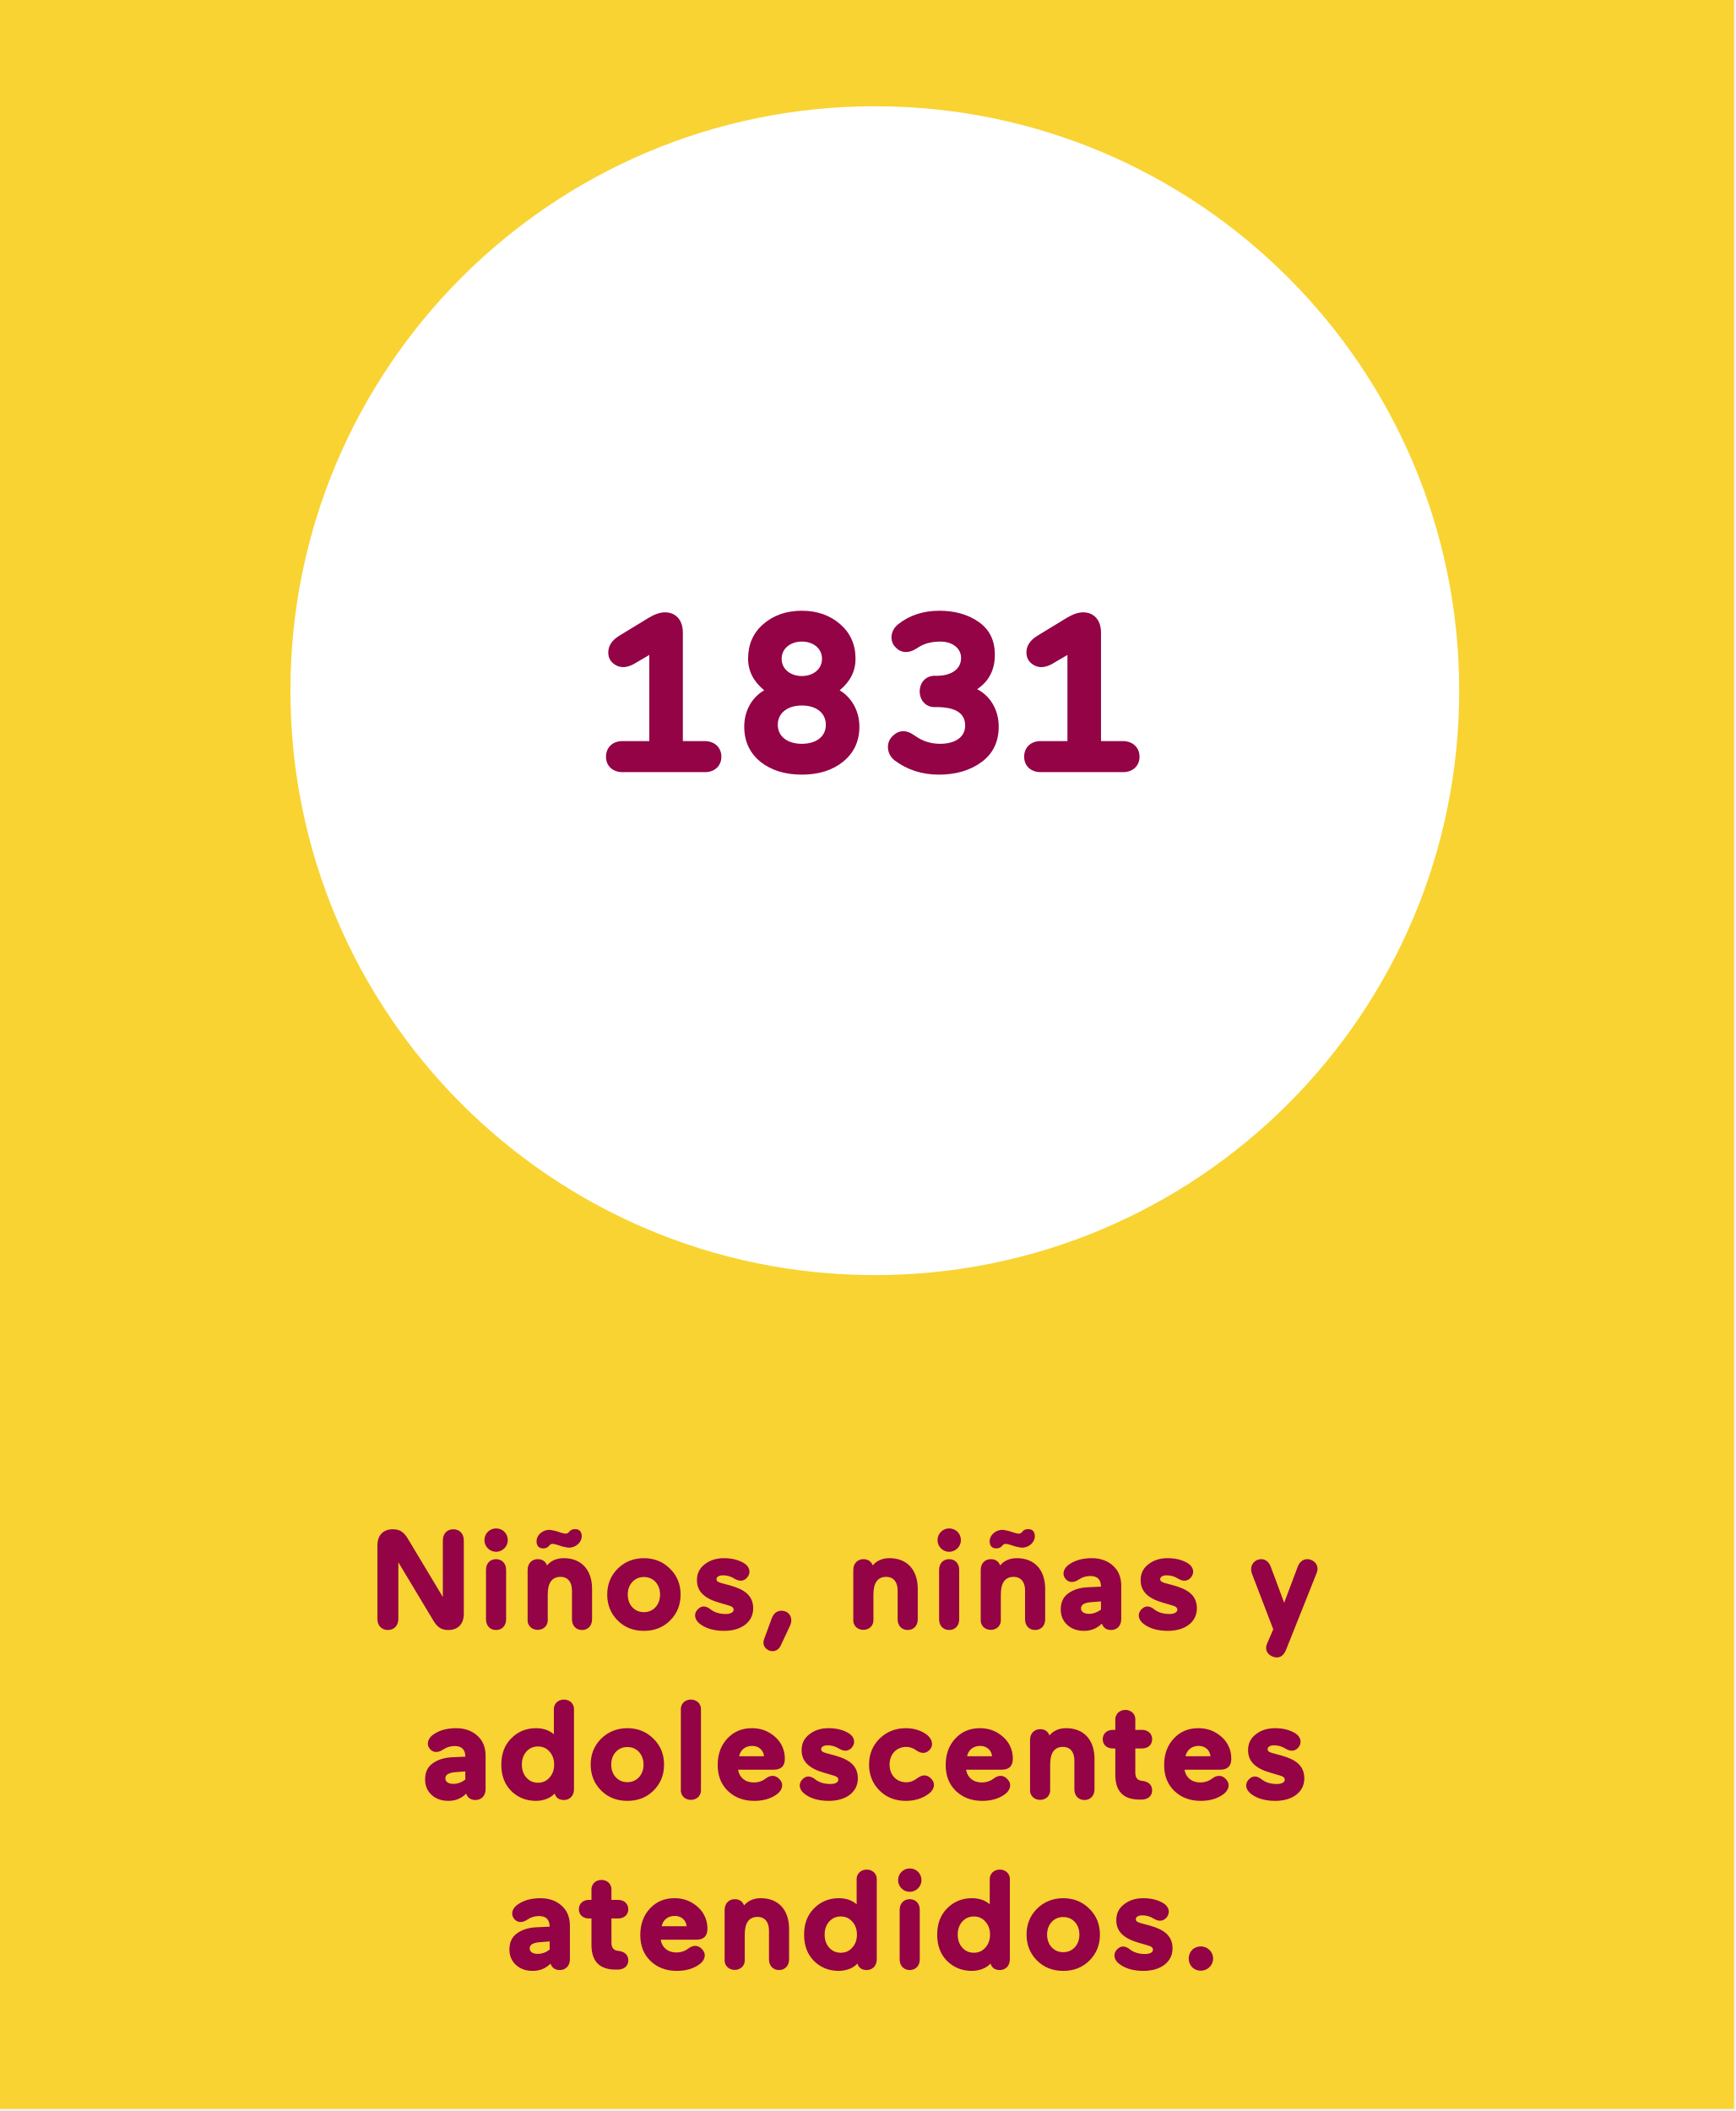
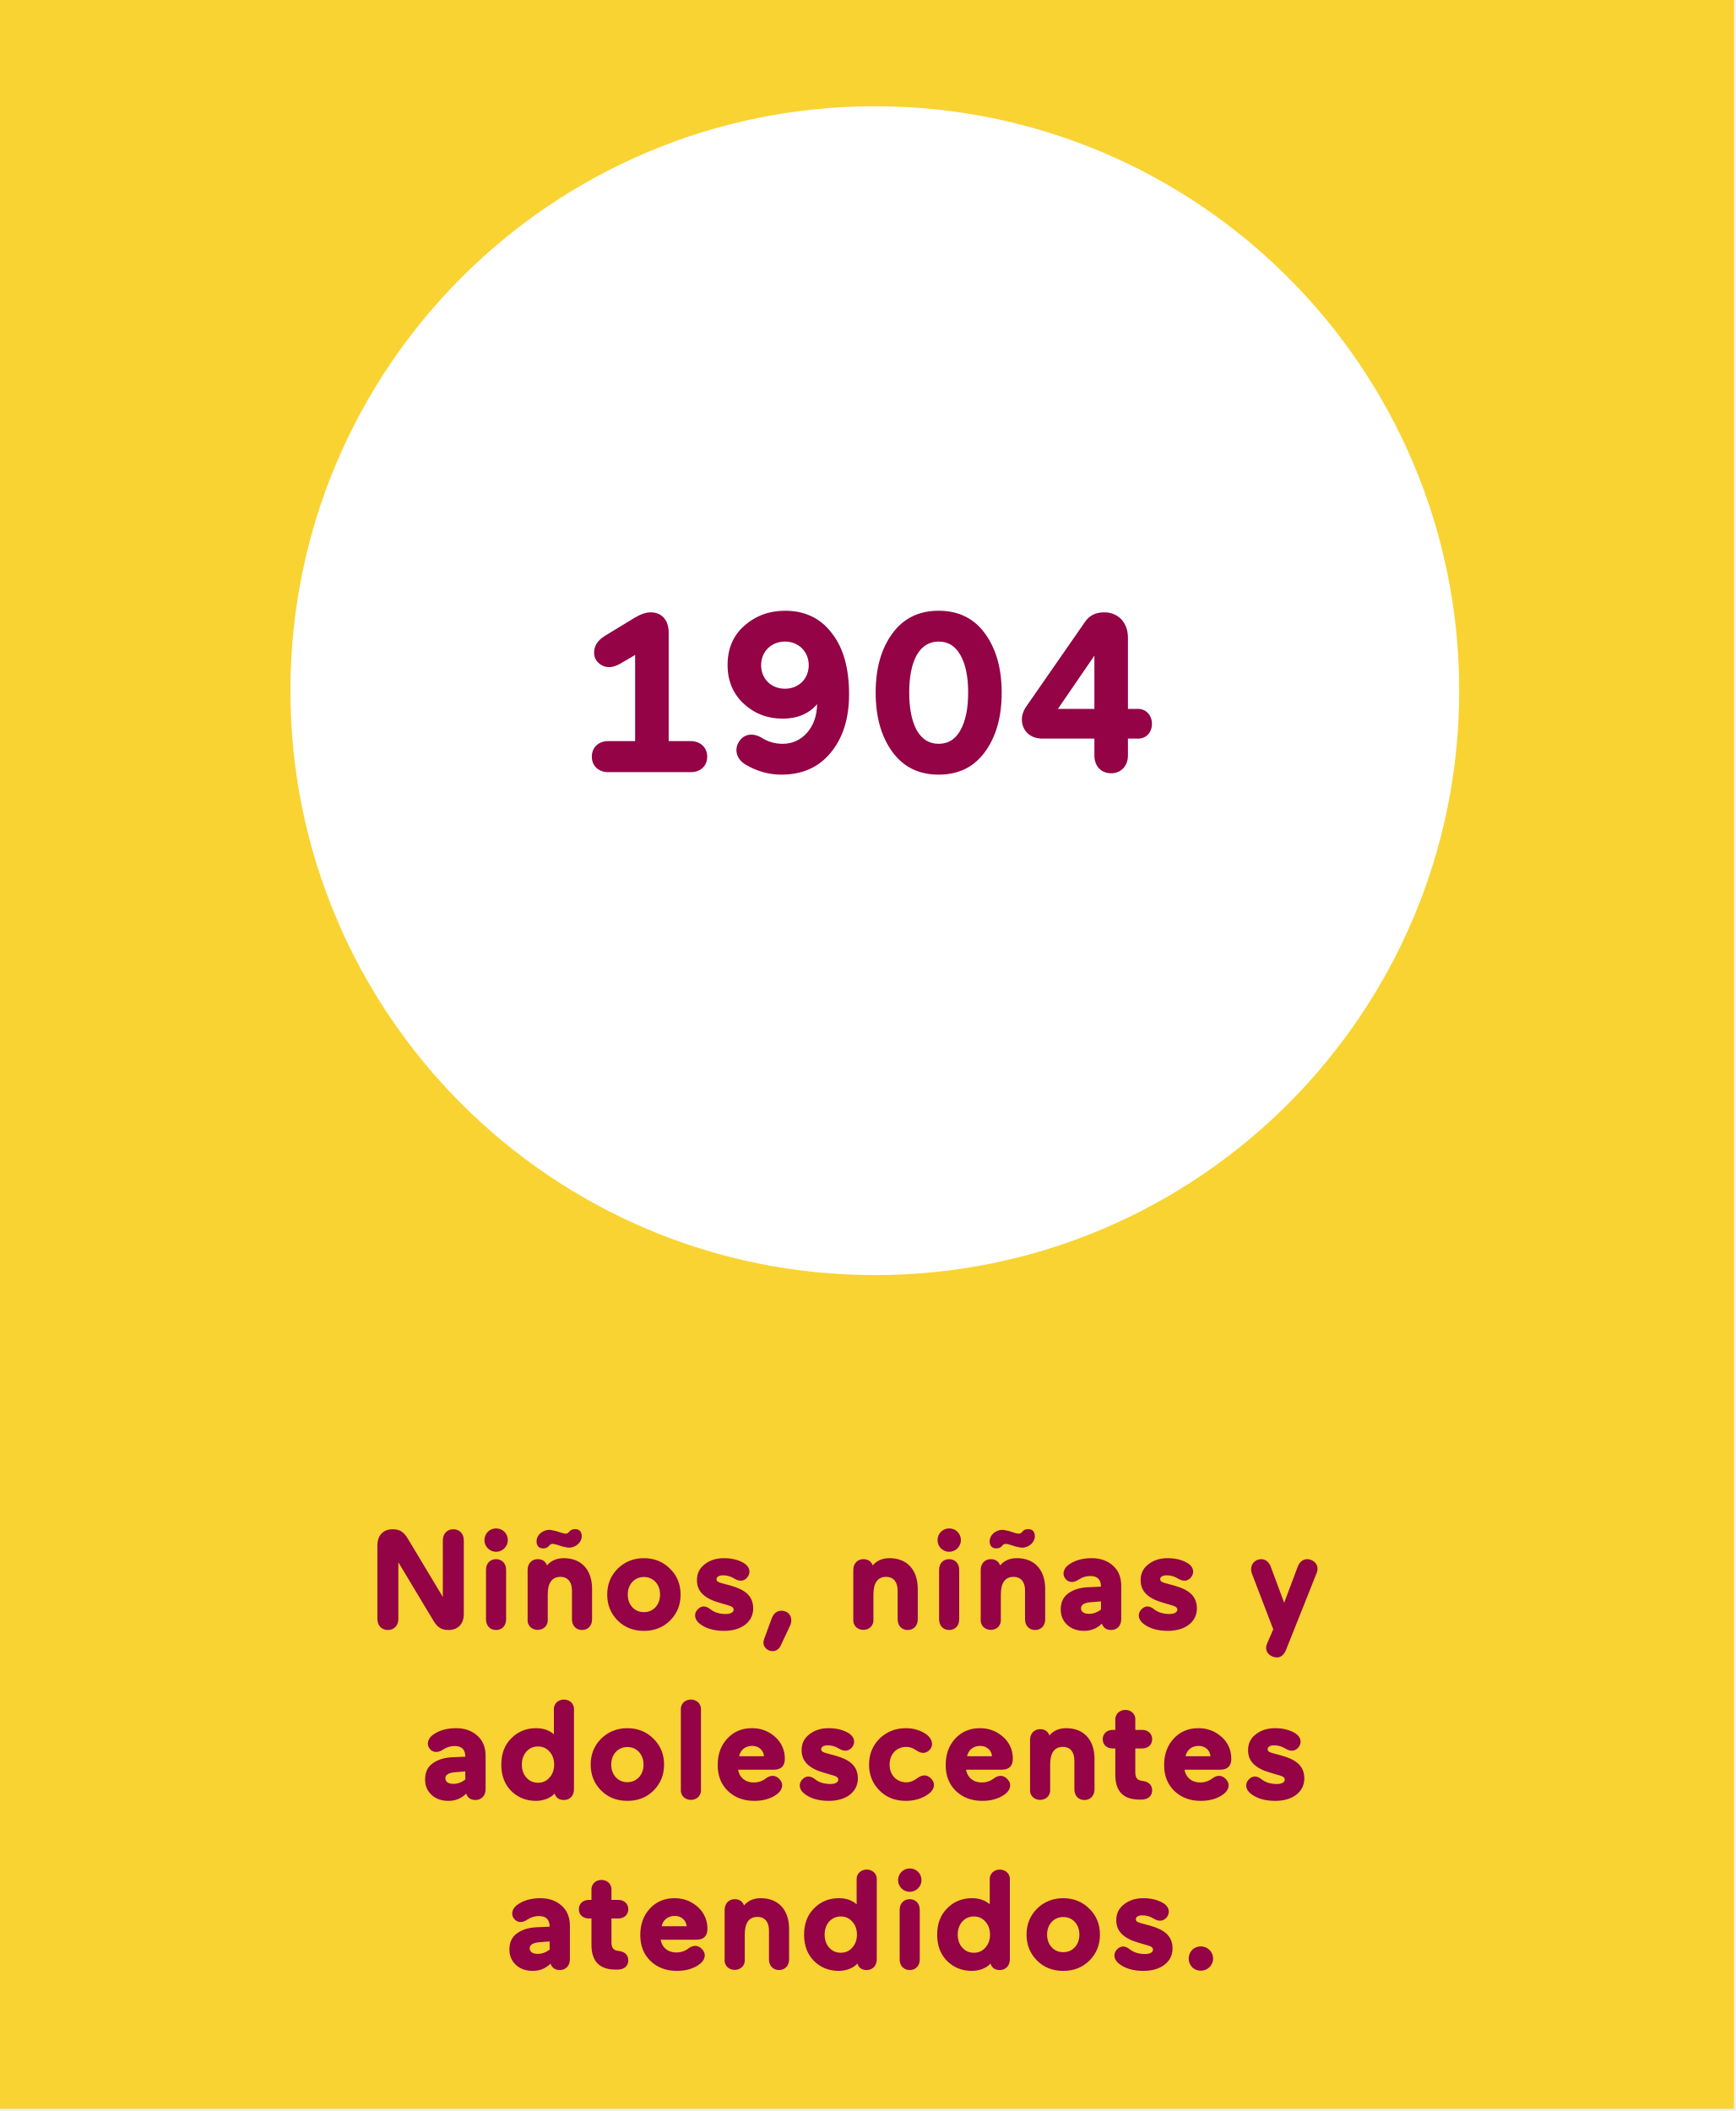
<svg xmlns="http://www.w3.org/2000/svg" width="245" height="298" viewBox="0 0 245 298" fill="none">
  <rect width="244.793" height="297.688" fill="#F9D332" />
  <path d="M61.197 228.8L56.237 220.54V228.52C56.237 229.5 55.617 230.1 54.757 230.1C53.897 230.1 53.277 229.5 53.277 228.52V218.18C53.277 216.72 54.097 215.88 55.457 215.88C56.477 215.88 57.017 216.3 57.557 217.18L62.517 225.44V217.46C62.517 216.48 63.137 215.88 63.997 215.88C64.857 215.88 65.477 216.48 65.477 217.46V227.8C65.477 229.26 64.657 230.1 63.297 230.1C62.277 230.1 61.737 229.68 61.197 228.8ZM68.389 217.42C68.389 216.48 69.129 215.76 70.029 215.76C70.969 215.76 71.689 216.48 71.689 217.42C71.689 218.32 70.929 219.06 70.029 219.06C69.129 219.06 68.389 218.32 68.389 217.42ZM71.449 228.58C71.449 229.52 70.849 230.1 70.029 230.1C69.209 230.1 68.609 229.52 68.609 228.58V221.62C68.609 220.68 69.209 220.1 70.029 220.1C70.849 220.1 71.449 220.68 71.449 221.62V228.58ZM74.485 221.62C74.485 220.68 75.105 220.1 75.905 220.1C76.565 220.1 77.005 220.4 77.225 220.98C77.805 220.3 78.585 219.96 79.605 219.96C82.025 219.96 83.585 221.56 83.585 224.3V228.58C83.585 229.52 82.985 230.1 82.165 230.1C81.345 230.1 80.745 229.52 80.745 228.58V224.52C80.745 223.4 80.225 222.6 79.125 222.6C77.925 222.6 77.325 223.44 77.325 225.1V228.58C77.445 230.58 74.365 230.58 74.485 228.58V221.62ZM78.445 216.12L79.265 216.38C79.525 216.46 79.725 216.5 79.865 216.5C80.065 216.5 80.225 216.4 80.365 216.22C80.545 215.98 80.825 215.86 81.185 215.86C81.825 215.86 82.125 216.26 82.125 216.88C82.125 217.68 81.345 218.48 80.285 218.48C80.185 218.48 79.905 218.42 79.425 218.32L78.605 218.06C78.345 217.98 78.145 217.94 78.005 217.94C77.805 217.94 77.645 218.04 77.505 218.22C77.325 218.46 77.045 218.58 76.685 218.58C76.045 218.58 75.745 218.18 75.745 217.56C75.745 216.76 76.525 215.96 77.585 215.96C77.685 215.96 77.965 216.02 78.445 216.12ZM87.202 228.76C86.222 227.78 85.722 226.56 85.722 225.1C85.722 223.64 86.222 222.42 87.202 221.44C88.202 220.46 89.442 219.96 90.902 219.96C92.362 219.96 93.602 220.46 94.582 221.44C95.582 222.42 96.082 223.64 96.082 225.1C96.082 226.56 95.582 227.78 94.602 228.76C93.622 229.74 92.382 230.22 90.902 230.22C89.422 230.22 88.182 229.74 87.202 228.76ZM89.262 223.32C88.842 223.78 88.622 224.38 88.622 225.1C88.622 225.82 88.842 226.42 89.262 226.88C89.682 227.34 90.242 227.58 90.902 227.58C91.562 227.58 92.122 227.34 92.542 226.88C92.962 226.42 93.182 225.82 93.182 225.1C93.182 224.38 92.962 223.78 92.542 223.32C92.122 222.86 91.562 222.62 90.902 222.62C90.242 222.62 89.682 222.86 89.262 223.32ZM98.69 229.14C98.03 228.56 97.95 227.8 98.45 227.24C98.99 226.64 99.61 226.62 100.33 227.2C100.87 227.62 101.59 227.84 102.47 227.84C103.09 227.84 103.57 227.62 103.57 227.24C103.57 226.92 103.35 226.76 102.69 226.58L101.59 226.26C99.41 225.64 98.39 224.64 98.39 223.06C98.39 222.12 98.75 221.38 99.49 220.82C100.23 220.24 101.13 219.96 102.19 219.96C103.33 219.96 104.29 220.2 105.09 220.7C105.81 221.18 105.99 221.9 105.61 222.52C105.19 223.16 104.51 223.34 103.73 222.88C103.21 222.54 102.65 222.38 102.07 222.38C101.51 222.38 101.15 222.6 101.15 222.92C101.15 223.22 101.37 223.34 101.85 223.48L103.11 223.82C105.11 224.38 106.33 225.24 106.33 227.06C106.33 228.92 104.73 230.22 102.23 230.22C100.73 230.22 99.55 229.86 98.69 229.14ZM111.554 229.44L110.214 232.3C109.914 232.94 109.334 233.2 108.714 233.04C107.994 232.82 107.574 232.16 107.874 231.38L108.954 228.44C109.274 227.56 109.994 227.2 110.814 227.46C111.594 227.7 111.934 228.58 111.554 229.44ZM120.462 228.58V221.62C120.462 220.68 121.082 220.1 121.882 220.1C122.542 220.1 122.982 220.4 123.202 220.98C123.782 220.3 124.562 219.96 125.582 219.96C128.002 219.96 129.562 221.56 129.562 224.3V228.58C129.562 229.52 128.962 230.1 128.142 230.1C127.322 230.1 126.722 229.52 126.722 228.58V224.52C126.722 223.4 126.202 222.6 125.102 222.6C123.902 222.6 123.302 223.44 123.302 225.1V228.58C123.422 230.58 120.342 230.58 120.462 228.58ZM132.354 217.42C132.354 216.48 133.094 215.76 133.994 215.76C134.934 215.76 135.654 216.48 135.654 217.42C135.654 218.32 134.894 219.06 133.994 219.06C133.094 219.06 132.354 218.32 132.354 217.42ZM135.414 228.58C135.414 229.52 134.814 230.1 133.994 230.1C133.174 230.1 132.574 229.52 132.574 228.58V221.62C132.574 220.68 133.174 220.1 133.994 220.1C134.814 220.1 135.414 220.68 135.414 221.62V228.58ZM138.45 221.62C138.45 220.68 139.07 220.1 139.87 220.1C140.53 220.1 140.97 220.4 141.19 220.98C141.77 220.3 142.55 219.96 143.57 219.96C145.99 219.96 147.55 221.56 147.55 224.3V228.58C147.55 229.52 146.95 230.1 146.13 230.1C145.31 230.1 144.71 229.52 144.71 228.58V224.52C144.71 223.4 144.19 222.6 143.09 222.6C141.89 222.6 141.29 223.44 141.29 225.1V228.58C141.41 230.58 138.33 230.58 138.45 228.58V221.62ZM142.41 216.12L143.23 216.38C143.49 216.46 143.69 216.5 143.83 216.5C144.03 216.5 144.19 216.4 144.33 216.22C144.51 215.98 144.79 215.86 145.15 215.86C145.79 215.86 146.09 216.26 146.09 216.88C146.09 217.68 145.31 218.48 144.25 218.48C144.15 218.48 143.87 218.42 143.39 218.32L142.57 218.06C142.31 217.98 142.11 217.94 141.97 217.94C141.77 217.94 141.61 218.04 141.47 218.22C141.29 218.46 141.01 218.58 140.65 218.58C140.01 218.58 139.71 218.18 139.71 217.56C139.71 216.76 140.49 215.96 141.55 215.96C141.65 215.96 141.93 216.02 142.41 216.12ZM150.747 220.98C151.607 220.3 152.747 219.96 154.127 219.96C155.347 219.96 156.347 220.32 157.127 221.02C157.907 221.72 158.287 222.66 158.287 223.88V228.58C158.287 229.52 157.667 230.1 156.867 230.1C156.207 230.1 155.767 229.8 155.547 229.2C154.867 229.88 154.027 230.22 153.047 230.22C152.067 230.22 151.287 229.94 150.667 229.38C150.047 228.8 149.747 228.08 149.747 227.2C149.747 226.18 150.107 225.42 150.847 224.9C151.587 224.38 152.527 224.1 153.627 224.06L155.427 223.98C155.427 222.98 154.927 222.48 153.927 222.48C153.327 222.48 152.787 222.64 152.287 222.98C151.547 223.48 150.827 223.42 150.407 222.86C149.947 222.32 150.087 221.52 150.747 220.98ZM152.607 227.04C152.607 227.52 153.027 227.82 153.747 227.82C154.327 227.82 154.887 227.62 155.427 227.22V226.06L154.167 226.16C153.127 226.22 152.607 226.5 152.607 227.04ZM161.327 229.14C160.667 228.56 160.587 227.8 161.087 227.24C161.627 226.64 162.247 226.62 162.967 227.2C163.507 227.62 164.227 227.84 165.107 227.84C165.727 227.84 166.207 227.62 166.207 227.24C166.207 226.92 165.987 226.76 165.327 226.58L164.227 226.26C162.047 225.64 161.027 224.64 161.027 223.06C161.027 222.12 161.387 221.38 162.127 220.82C162.867 220.24 163.767 219.96 164.827 219.96C165.967 219.96 166.927 220.2 167.727 220.7C168.447 221.18 168.627 221.9 168.247 222.52C167.827 223.16 167.147 223.34 166.367 222.88C165.847 222.54 165.287 222.38 164.707 222.38C164.147 222.38 163.787 222.6 163.787 222.92C163.787 223.22 164.007 223.34 164.487 223.48L165.747 223.82C167.747 224.38 168.967 225.24 168.967 227.06C168.967 228.92 167.367 230.22 164.867 230.22C163.367 230.22 162.187 229.86 161.327 229.14ZM178.869 232.04L179.749 230L176.729 222.12C176.409 221.24 176.829 220.4 177.629 220.16C178.369 219.94 179.089 220.3 179.409 221.2L181.289 226.26L183.189 221.2C183.509 220.3 184.229 219.94 184.969 220.16C185.769 220.42 186.229 221.16 185.889 222.02L181.569 232.86C181.189 233.8 180.609 234.14 179.789 233.9C178.969 233.64 178.489 232.9 178.869 232.04ZM61.011 244.98C61.871 244.3 63.011 243.96 64.391 243.96C65.611 243.96 66.611 244.32 67.391 245.02C68.171 245.72 68.551 246.66 68.551 247.88V252.58C68.551 253.52 67.931 254.1 67.131 254.1C66.471 254.1 66.031 253.8 65.811 253.2C65.131 253.88 64.291 254.22 63.311 254.22C62.331 254.22 61.551 253.94 60.931 253.38C60.311 252.8 60.011 252.08 60.011 251.2C60.011 250.18 60.371 249.42 61.111 248.9C61.851 248.38 62.791 248.1 63.891 248.06L65.691 247.98C65.691 246.98 65.191 246.48 64.191 246.48C63.591 246.48 63.051 246.64 62.551 246.98C61.811 247.48 61.091 247.42 60.671 246.86C60.211 246.32 60.351 245.52 61.011 244.98ZM62.871 251.04C62.871 251.52 63.291 251.82 64.011 251.82C64.591 251.82 65.151 251.62 65.691 251.22V250.06L64.431 250.16C63.391 250.22 62.871 250.5 62.871 251.04ZM81.031 241.42V252.58C81.031 253.52 80.411 254.1 79.611 254.1C78.931 254.1 78.491 253.8 78.291 253.18C77.791 253.8 76.731 254.22 75.671 254.22C74.291 254.22 73.111 253.76 72.171 252.82C71.231 251.88 70.771 250.64 70.771 249.1C70.771 247.58 71.231 246.34 72.171 245.4C73.111 244.44 74.291 243.96 75.671 243.96C76.691 243.96 77.531 244.24 78.191 244.82V241.42C78.071 239.42 81.151 239.42 81.031 241.42ZM77.571 250.94C78.011 250.46 78.231 249.84 78.231 249.1C78.231 248.36 78.011 247.74 77.571 247.26C77.151 246.78 76.611 246.54 75.951 246.54C75.291 246.54 74.751 246.78 74.311 247.26C73.891 247.74 73.671 248.36 73.671 249.1C73.671 249.84 73.891 250.46 74.311 250.94C74.751 251.42 75.291 251.66 75.951 251.66C76.611 251.66 77.151 251.42 77.571 250.94ZM84.868 252.76C83.888 251.78 83.388 250.56 83.388 249.1C83.388 247.64 83.888 246.42 84.868 245.44C85.868 244.46 87.108 243.96 88.568 243.96C90.028 243.96 91.268 244.46 92.248 245.44C93.248 246.42 93.748 247.64 93.748 249.1C93.748 250.56 93.248 251.78 92.268 252.76C91.288 253.74 90.048 254.22 88.568 254.22C87.088 254.22 85.848 253.74 84.868 252.76ZM86.928 247.32C86.508 247.78 86.288 248.38 86.288 249.1C86.288 249.82 86.508 250.42 86.928 250.88C87.348 251.34 87.908 251.58 88.568 251.58C89.228 251.58 89.788 251.34 90.208 250.88C90.628 250.42 90.848 249.82 90.848 249.1C90.848 248.38 90.628 247.78 90.208 247.32C89.788 246.86 89.228 246.62 88.568 246.62C87.908 246.62 87.348 246.86 86.928 247.32ZM98.956 241.42V252.58C99.076 254.58 95.996 254.58 96.116 252.58V241.42C95.996 239.42 99.076 239.42 98.956 241.42ZM110.798 248.26C110.798 249.3 110.278 249.82 109.218 249.82H104.198C104.358 250.88 105.178 251.62 106.398 251.62C107.078 251.62 107.658 251.42 108.158 251.02C108.938 250.46 109.658 250.64 110.158 251.3C110.618 251.86 110.478 252.66 109.738 253.24C108.878 253.9 107.778 254.22 106.478 254.22C104.978 254.22 103.758 253.76 102.778 252.84C101.798 251.9 101.318 250.68 101.318 249.16C101.318 247.66 101.758 246.42 102.658 245.44C103.558 244.46 104.718 243.96 106.138 243.96C107.118 243.96 107.978 244.2 108.718 244.66C110.218 245.6 110.798 246.92 110.798 248.26ZM106.198 246.46C105.178 246.46 104.518 247.06 104.338 247.92H107.858C107.798 247.1 107.138 246.46 106.198 246.46ZM113.466 253.14C112.806 252.56 112.726 251.8 113.226 251.24C113.766 250.64 114.386 250.62 115.106 251.2C115.646 251.62 116.366 251.84 117.246 251.84C117.866 251.84 118.346 251.62 118.346 251.24C118.346 250.92 118.126 250.76 117.466 250.58L116.366 250.26C114.186 249.64 113.166 248.64 113.166 247.06C113.166 246.12 113.526 245.38 114.266 244.82C115.006 244.24 115.906 243.96 116.966 243.96C118.106 243.96 119.066 244.2 119.866 244.7C120.586 245.18 120.766 245.9 120.386 246.52C119.966 247.16 119.286 247.34 118.506 246.88C117.986 246.54 117.426 246.38 116.846 246.38C116.286 246.38 115.926 246.6 115.926 246.92C115.926 247.22 116.146 247.34 116.626 247.48L117.886 247.82C119.886 248.38 121.106 249.24 121.106 251.06C121.106 252.92 119.506 254.22 117.006 254.22C115.506 254.22 114.326 253.86 113.466 253.14ZM129.405 247.12C128.945 246.78 128.465 246.6 127.965 246.6C126.545 246.6 125.585 247.64 125.585 249.1C125.585 250.56 126.545 251.6 127.965 251.6C128.505 251.6 129.045 251.38 129.585 250.96C130.365 250.4 131.085 250.58 131.585 251.24C132.045 251.8 131.905 252.6 131.165 253.18C130.245 253.88 129.145 254.22 127.865 254.22C126.385 254.22 125.145 253.74 124.165 252.76C123.185 251.78 122.685 250.56 122.685 249.1C122.685 247.64 123.185 246.42 124.165 245.44C125.165 244.46 126.405 243.96 127.865 243.96C129.005 243.96 130.005 244.26 130.845 244.88C131.585 245.46 131.785 246.3 131.365 246.86C130.905 247.5 130.185 247.66 129.405 247.12ZM142.985 248.26C142.985 249.3 142.465 249.82 141.405 249.82H136.385C136.545 250.88 137.365 251.62 138.585 251.62C139.265 251.62 139.845 251.42 140.345 251.02C141.125 250.46 141.845 250.64 142.345 251.3C142.805 251.86 142.665 252.66 141.925 253.24C141.065 253.9 139.965 254.22 138.665 254.22C137.165 254.22 135.945 253.76 134.965 252.84C133.985 251.9 133.505 250.68 133.505 249.16C133.505 247.66 133.945 246.42 134.845 245.44C135.745 244.46 136.905 243.96 138.325 243.96C139.305 243.96 140.165 244.2 140.905 244.66C142.405 245.6 142.985 246.92 142.985 248.26ZM138.385 246.46C137.365 246.46 136.705 247.06 136.525 247.92H140.045C139.985 247.1 139.325 246.46 138.385 246.46ZM145.413 252.58V245.62C145.413 244.68 146.033 244.1 146.833 244.1C147.493 244.1 147.933 244.4 148.153 244.98C148.733 244.3 149.513 243.96 150.533 243.96C152.953 243.96 154.513 245.56 154.513 248.3V252.58C154.513 253.52 153.913 254.1 153.093 254.1C152.273 254.1 151.673 253.52 151.673 252.58V248.52C151.673 247.4 151.153 246.6 150.053 246.6C148.853 246.6 148.253 247.44 148.253 249.1V252.58C148.373 254.58 145.293 254.58 145.413 252.58ZM161.273 251.4C162.173 251.5 162.653 252 162.653 252.74C162.653 253.48 162.113 254.04 161.133 254.04H160.873C158.593 254.04 157.453 252.88 157.453 250.54V246.82H157.093C156.213 246.82 155.673 246.26 155.673 245.52C155.673 244.78 156.213 244.2 157.093 244.2H157.453V242.88C157.333 240.88 160.413 240.88 160.273 242.88V244.2H161.233C162.113 244.2 162.653 244.78 162.653 245.52C162.653 246.26 162.113 246.82 161.233 246.82H160.273V250.2C160.273 251.02 160.613 251.34 161.273 251.4ZM173.825 248.26C173.825 249.3 173.305 249.82 172.245 249.82H167.225C167.385 250.88 168.205 251.62 169.425 251.62C170.105 251.62 170.685 251.42 171.185 251.02C171.965 250.46 172.685 250.64 173.185 251.3C173.645 251.86 173.505 252.66 172.765 253.24C171.905 253.9 170.805 254.22 169.505 254.22C168.005 254.22 166.785 253.76 165.805 252.84C164.825 251.9 164.345 250.68 164.345 249.16C164.345 247.66 164.785 246.42 165.685 245.44C166.585 244.46 167.745 243.96 169.165 243.96C170.145 243.96 171.005 244.2 171.745 244.66C173.245 245.6 173.825 246.92 173.825 248.26ZM169.225 246.46C168.205 246.46 167.545 247.06 167.365 247.92H170.885C170.825 247.1 170.165 246.46 169.225 246.46ZM176.493 253.14C175.833 252.56 175.753 251.8 176.253 251.24C176.793 250.64 177.413 250.62 178.133 251.2C178.673 251.62 179.393 251.84 180.273 251.84C180.893 251.84 181.373 251.62 181.373 251.24C181.373 250.92 181.153 250.76 180.493 250.58L179.393 250.26C177.213 249.64 176.193 248.64 176.193 247.06C176.193 246.12 176.553 245.38 177.293 244.82C178.033 244.24 178.933 243.96 179.993 243.96C181.133 243.96 182.093 244.2 182.893 244.7C183.613 245.18 183.793 245.9 183.413 246.52C182.993 247.16 182.313 247.34 181.533 246.88C181.013 246.54 180.453 246.38 179.873 246.38C179.313 246.38 178.953 246.6 178.953 246.92C178.953 247.22 179.173 247.34 179.653 247.48L180.913 247.82C182.913 248.38 184.133 249.24 184.133 251.06C184.133 252.92 182.533 254.22 180.033 254.22C178.533 254.22 177.353 253.86 176.493 253.14ZM72.915 268.98C73.775 268.3 74.915 267.96 76.295 267.96C77.515 267.96 78.515 268.32 79.295 269.02C80.075 269.72 80.455 270.66 80.455 271.88V276.58C80.455 277.52 79.835 278.1 79.035 278.1C78.375 278.1 77.935 277.8 77.715 277.2C77.035 277.88 76.195 278.22 75.215 278.22C74.235 278.22 73.455 277.94 72.835 277.38C72.215 276.8 71.915 276.08 71.915 275.2C71.915 274.18 72.275 273.42 73.015 272.9C73.755 272.38 74.695 272.1 75.795 272.06L77.595 271.98C77.595 270.98 77.095 270.48 76.095 270.48C75.495 270.48 74.955 270.64 74.455 270.98C73.715 271.48 72.995 271.42 72.575 270.86C72.115 270.32 72.255 269.52 72.915 268.98ZM74.775 275.04C74.775 275.52 75.195 275.82 75.915 275.82C76.495 275.82 77.055 275.62 77.595 275.22V274.06L76.335 274.16C75.295 274.22 74.775 274.5 74.775 275.04ZM87.318 275.4C88.218 275.5 88.698 276 88.698 276.74C88.698 277.48 88.158 278.04 87.178 278.04H86.918C84.638 278.04 83.498 276.88 83.498 274.54V270.82H83.138C82.258 270.82 81.718 270.26 81.718 269.52C81.718 268.78 82.258 268.2 83.138 268.2H83.498V266.88C83.378 264.88 86.458 264.88 86.318 266.88V268.2H87.278C88.158 268.2 88.698 268.78 88.698 269.52C88.698 270.26 88.158 270.82 87.278 270.82H86.318V274.2C86.318 275.02 86.658 275.34 87.318 275.4ZM99.87 272.26C99.87 273.3 99.35 273.82 98.29 273.82H93.27C93.43 274.88 94.25 275.62 95.47 275.62C96.15 275.62 96.73 275.42 97.23 275.02C98.01 274.46 98.73 274.64 99.23 275.3C99.69 275.86 99.55 276.66 98.81 277.24C97.95 277.9 96.85 278.22 95.55 278.22C94.05 278.22 92.83 277.76 91.85 276.84C90.87 275.9 90.39 274.68 90.39 273.16C90.39 271.66 90.83 270.42 91.73 269.44C92.63 268.46 93.79 267.96 95.21 267.96C96.19 267.96 97.05 268.2 97.79 268.66C99.29 269.6 99.87 270.92 99.87 272.26ZM95.27 270.46C94.25 270.46 93.59 271.06 93.41 271.92H96.93C96.87 271.1 96.21 270.46 95.27 270.46ZM102.298 276.58V269.62C102.298 268.68 102.918 268.1 103.718 268.1C104.378 268.1 104.818 268.4 105.038 268.98C105.618 268.3 106.398 267.96 107.418 267.96C109.838 267.96 111.398 269.56 111.398 272.3V276.58C111.398 277.52 110.798 278.1 109.978 278.1C109.158 278.1 108.558 277.52 108.558 276.58V272.52C108.558 271.4 108.038 270.6 106.938 270.6C105.738 270.6 105.138 271.44 105.138 273.1V276.58C105.258 278.58 102.178 278.58 102.298 276.58ZM123.775 265.42V276.58C123.775 277.52 123.155 278.1 122.355 278.1C121.675 278.1 121.235 277.8 121.035 277.18C120.535 277.8 119.475 278.22 118.415 278.22C117.035 278.22 115.855 277.76 114.915 276.82C113.975 275.88 113.515 274.64 113.515 273.1C113.515 271.58 113.975 270.34 114.915 269.4C115.855 268.44 117.035 267.96 118.415 267.96C119.435 267.96 120.275 268.24 120.935 268.82V265.42C120.815 263.42 123.895 263.42 123.775 265.42ZM120.315 274.94C120.755 274.46 120.975 273.84 120.975 273.1C120.975 272.36 120.755 271.74 120.315 271.26C119.895 270.78 119.355 270.54 118.695 270.54C118.035 270.54 117.495 270.78 117.055 271.26C116.635 271.74 116.415 272.36 116.415 273.1C116.415 273.84 116.635 274.46 117.055 274.94C117.495 275.42 118.035 275.66 118.695 275.66C119.355 275.66 119.895 275.42 120.315 274.94ZM126.787 265.42C126.787 264.48 127.527 263.76 128.427 263.76C129.367 263.76 130.087 264.48 130.087 265.42C130.087 266.32 129.327 267.06 128.427 267.06C127.527 267.06 126.787 266.32 126.787 265.42ZM129.847 276.58C129.847 277.52 129.247 278.1 128.427 278.1C127.607 278.1 127.007 277.52 127.007 276.58V269.62C127.007 268.68 127.607 268.1 128.427 268.1C129.247 268.1 129.847 268.68 129.847 269.62V276.58ZM142.564 265.42V276.58C142.564 277.52 141.944 278.1 141.144 278.1C140.464 278.1 140.024 277.8 139.824 277.18C139.324 277.8 138.264 278.22 137.204 278.22C135.824 278.22 134.644 277.76 133.704 276.82C132.764 275.88 132.304 274.64 132.304 273.1C132.304 271.58 132.764 270.34 133.704 269.4C134.644 268.44 135.824 267.96 137.204 267.96C138.224 267.96 139.064 268.24 139.724 268.82V265.42C139.604 263.42 142.684 263.42 142.564 265.42ZM139.104 274.94C139.544 274.46 139.764 273.84 139.764 273.1C139.764 272.36 139.544 271.74 139.104 271.26C138.684 270.78 138.144 270.54 137.484 270.54C136.824 270.54 136.284 270.78 135.844 271.26C135.424 271.74 135.204 272.36 135.204 273.1C135.204 273.84 135.424 274.46 135.844 274.94C136.284 275.42 136.824 275.66 137.484 275.66C138.144 275.66 138.684 275.42 139.104 274.94ZM146.401 276.76C145.421 275.78 144.921 274.56 144.921 273.1C144.921 271.64 145.421 270.42 146.401 269.44C147.401 268.46 148.641 267.96 150.101 267.96C151.561 267.96 152.801 268.46 153.781 269.44C154.781 270.42 155.281 271.64 155.281 273.1C155.281 274.56 154.781 275.78 153.801 276.76C152.821 277.74 151.581 278.22 150.101 278.22C148.621 278.22 147.381 277.74 146.401 276.76ZM148.461 271.32C148.041 271.78 147.821 272.38 147.821 273.1C147.821 273.82 148.041 274.42 148.461 274.88C148.881 275.34 149.441 275.58 150.101 275.58C150.761 275.58 151.321 275.34 151.741 274.88C152.161 274.42 152.381 273.82 152.381 273.1C152.381 272.38 152.161 271.78 151.741 271.32C151.321 270.86 150.761 270.62 150.101 270.62C149.441 270.62 148.881 270.86 148.461 271.32ZM157.889 277.14C157.229 276.56 157.149 275.8 157.649 275.24C158.189 274.64 158.809 274.62 159.529 275.2C160.069 275.62 160.789 275.84 161.669 275.84C162.289 275.84 162.769 275.62 162.769 275.24C162.769 274.92 162.549 274.76 161.889 274.58L160.789 274.26C158.609 273.64 157.589 272.64 157.589 271.06C157.589 270.12 157.949 269.38 158.689 268.82C159.429 268.24 160.329 267.96 161.389 267.96C162.529 267.96 163.489 268.2 164.289 268.7C165.009 269.18 165.189 269.9 164.809 270.52C164.389 271.16 163.709 271.34 162.929 270.88C162.409 270.54 161.849 270.38 161.269 270.38C160.709 270.38 160.349 270.6 160.349 270.92C160.349 271.22 160.569 271.34 161.049 271.48L162.309 271.82C164.309 272.38 165.529 273.24 165.529 275.06C165.529 276.92 163.929 278.22 161.429 278.22C159.929 278.22 158.749 277.86 157.889 277.14ZM168.294 277.7C167.654 277.04 167.654 275.92 168.294 275.26C168.954 274.6 170.074 274.6 170.734 275.26C171.434 275.92 171.434 277.04 170.734 277.7C170.074 278.36 168.954 278.36 168.294 277.7Z" fill="#930345" />
  <circle cx="123.5" cy="97.5" r="78" fill="white" stroke="white" stroke-width="9" />
-   <path d="M87.439 89.736L91.535 87.24C92.431 86.696 93.199 86.44 93.871 86.44C95.375 86.44 96.399 87.496 96.399 89.288V104.616H99.471C100.911 104.616 101.839 105.544 101.839 106.824C101.839 108.072 100.943 109 99.503 109H87.887C86.447 109 85.551 108.072 85.551 106.824C85.551 105.544 86.447 104.616 87.887 104.616H91.663V92.456L89.423 93.768C88.495 94.248 87.663 94.312 86.927 93.896C86.223 93.48 85.871 92.904 85.871 92.104C85.871 91.176 86.383 90.376 87.439 89.736ZM105.066 102.568C105.066 100.232 106.25 98.376 107.882 97.448C106.378 96.2 105.61 94.728 105.61 93C105.61 90.984 106.314 89.352 107.754 88.104C109.194 86.856 111.018 86.216 113.194 86.216C115.37 86.216 117.162 86.856 118.602 88.104C120.042 89.352 120.778 90.984 120.778 93C120.778 94.728 120.042 96.2 118.538 97.448C120.106 98.376 121.322 100.232 121.322 102.568C121.322 104.648 120.554 106.28 119.018 107.528C117.514 108.744 115.562 109.352 113.194 109.352C110.826 109.352 108.874 108.744 107.338 107.528C105.834 106.28 105.066 104.648 105.066 102.568ZM113.194 90.568C111.658 90.568 110.346 91.496 110.346 93C110.346 94.504 111.658 95.432 113.194 95.432C114.762 95.432 116.042 94.504 116.042 93C116.042 91.496 114.762 90.568 113.194 90.568ZM113.194 105C115.242 105 116.586 103.976 116.586 102.312C116.586 100.648 115.242 99.592 113.194 99.592C111.178 99.592 109.802 100.648 109.802 102.312C109.802 103.976 111.178 105 113.194 105ZM132.189 99.816C129.053 100.04 129.053 95.176 132.189 95.4C134.397 95.4 135.677 94.408 135.677 92.872C135.677 91.56 134.525 90.568 132.733 90.568C131.421 90.568 130.333 90.888 129.469 91.496C128.285 92.296 127.133 92.2 126.365 91.304C125.597 90.504 125.661 89.032 126.781 88.136C128.381 86.856 130.333 86.216 132.605 86.216C134.781 86.216 136.637 86.728 138.141 87.784C139.677 88.84 140.445 90.376 140.445 92.424C140.445 94.568 139.613 96.168 137.949 97.288C139.645 98.152 140.989 100.04 140.989 102.568C140.989 104.712 140.189 106.376 138.589 107.56C136.989 108.744 134.973 109.352 132.541 109.352C130.173 109.352 128.093 108.68 126.333 107.368C125.149 106.472 125.085 104.904 125.885 104.04C126.813 103.016 127.901 102.952 129.149 103.848C130.205 104.616 131.389 105 132.733 105C134.813 105 136.253 104.072 136.253 102.44C136.253 100.68 134.909 99.816 132.189 99.816ZM146.47 89.736L150.566 87.24C151.462 86.696 152.23 86.44 152.902 86.44C154.406 86.44 155.43 87.496 155.43 89.288V104.616H158.502C159.942 104.616 160.87 105.544 160.87 106.824C160.87 108.072 159.974 109 158.534 109H146.918C145.478 109 144.582 108.072 144.582 106.824C144.582 105.544 145.478 104.616 146.918 104.616H150.694V92.456L148.454 93.768C147.526 94.248 146.694 94.312 145.958 93.896C145.254 93.48 144.902 92.904 144.902 92.104C144.902 91.176 145.414 90.376 146.47 89.736Z" fill="#930345" />
+   <path d="M85.439 89.736L89.535 87.24C90.431 86.696 91.199 86.44 91.871 86.44C93.375 86.44 94.399 87.496 94.399 89.288V104.616H97.471C98.911 104.616 99.839 105.544 99.839 106.824C99.839 108.072 98.943 109 97.503 109H85.887C84.447 109 83.551 108.072 83.551 106.824C83.551 105.544 84.447 104.616 85.887 104.616H89.663V92.456L87.423 93.768C86.495 94.248 85.663 94.312 84.927 93.896C84.223 93.48 83.871 92.904 83.871 92.104C83.871 91.176 84.383 90.376 85.439 89.736ZM107.45 93.896C107.45 95.848 108.89 97.224 110.81 97.224C112.73 97.224 114.17 95.848 114.17 93.896C114.17 91.976 112.73 90.568 110.81 90.568C108.89 90.568 107.45 91.976 107.45 93.896ZM107.514 104.136C108.41 104.712 109.402 105 110.49 105C111.834 105 112.986 104.488 113.914 103.464C114.842 102.408 115.322 101.064 115.354 99.4C114.17 100.776 112.538 101.448 110.49 101.448C108.346 101.448 106.522 100.744 104.986 99.336C103.482 97.928 102.714 96.104 102.714 93.864C102.714 91.56 103.514 89.704 105.082 88.328C106.682 86.92 108.602 86.216 110.842 86.216C113.626 86.216 115.834 87.272 117.434 89.384C119.066 91.464 119.866 94.344 119.866 97.992C119.866 101.416 119.002 104.168 117.274 106.248C115.578 108.328 113.242 109.352 110.298 109.352C108.538 109.352 106.842 108.872 105.274 107.944C103.962 107.176 103.642 105.832 104.282 104.776C104.922 103.656 106.202 103.368 107.514 104.136ZM135.588 103.08C136.324 101.768 136.676 100.008 136.676 97.768C136.676 95.528 136.324 93.768 135.588 92.488C134.884 91.208 133.86 90.568 132.516 90.568C131.172 90.568 130.148 91.208 129.412 92.488C128.708 93.768 128.356 95.528 128.356 97.768C128.356 100.008 128.708 101.768 129.412 103.08C130.148 104.36 131.172 105 132.516 105C133.86 105 134.884 104.36 135.588 103.08ZM141.412 97.768C141.412 101.224 140.612 104.008 139.044 106.152C137.476 108.296 135.3 109.352 132.516 109.352C129.732 109.352 127.556 108.296 125.988 106.152C124.42 104.008 123.62 101.224 123.62 97.768C123.62 94.312 124.42 91.528 125.988 89.416C127.556 87.272 129.732 86.216 132.516 86.216C135.3 86.216 137.476 87.272 139.044 89.416C140.612 91.56 141.412 94.344 141.412 97.768ZM154.499 92.552L149.347 100.072H154.499V92.552ZM159.235 90.024V100.072H160.419C163.363 99.88 163.363 104.488 160.419 104.264H159.235V106.632C159.235 108.2 158.179 109.16 156.867 109.16C155.491 109.16 154.499 108.2 154.499 106.632V104.264H147.171C145.347 104.264 144.259 103.08 144.259 101.544C144.259 100.968 144.451 100.392 144.803 99.848L153.155 87.816C153.763 86.888 154.691 86.44 155.875 86.44C157.795 86.44 159.235 87.816 159.235 90.024Z" fill="#930345" />
</svg>
